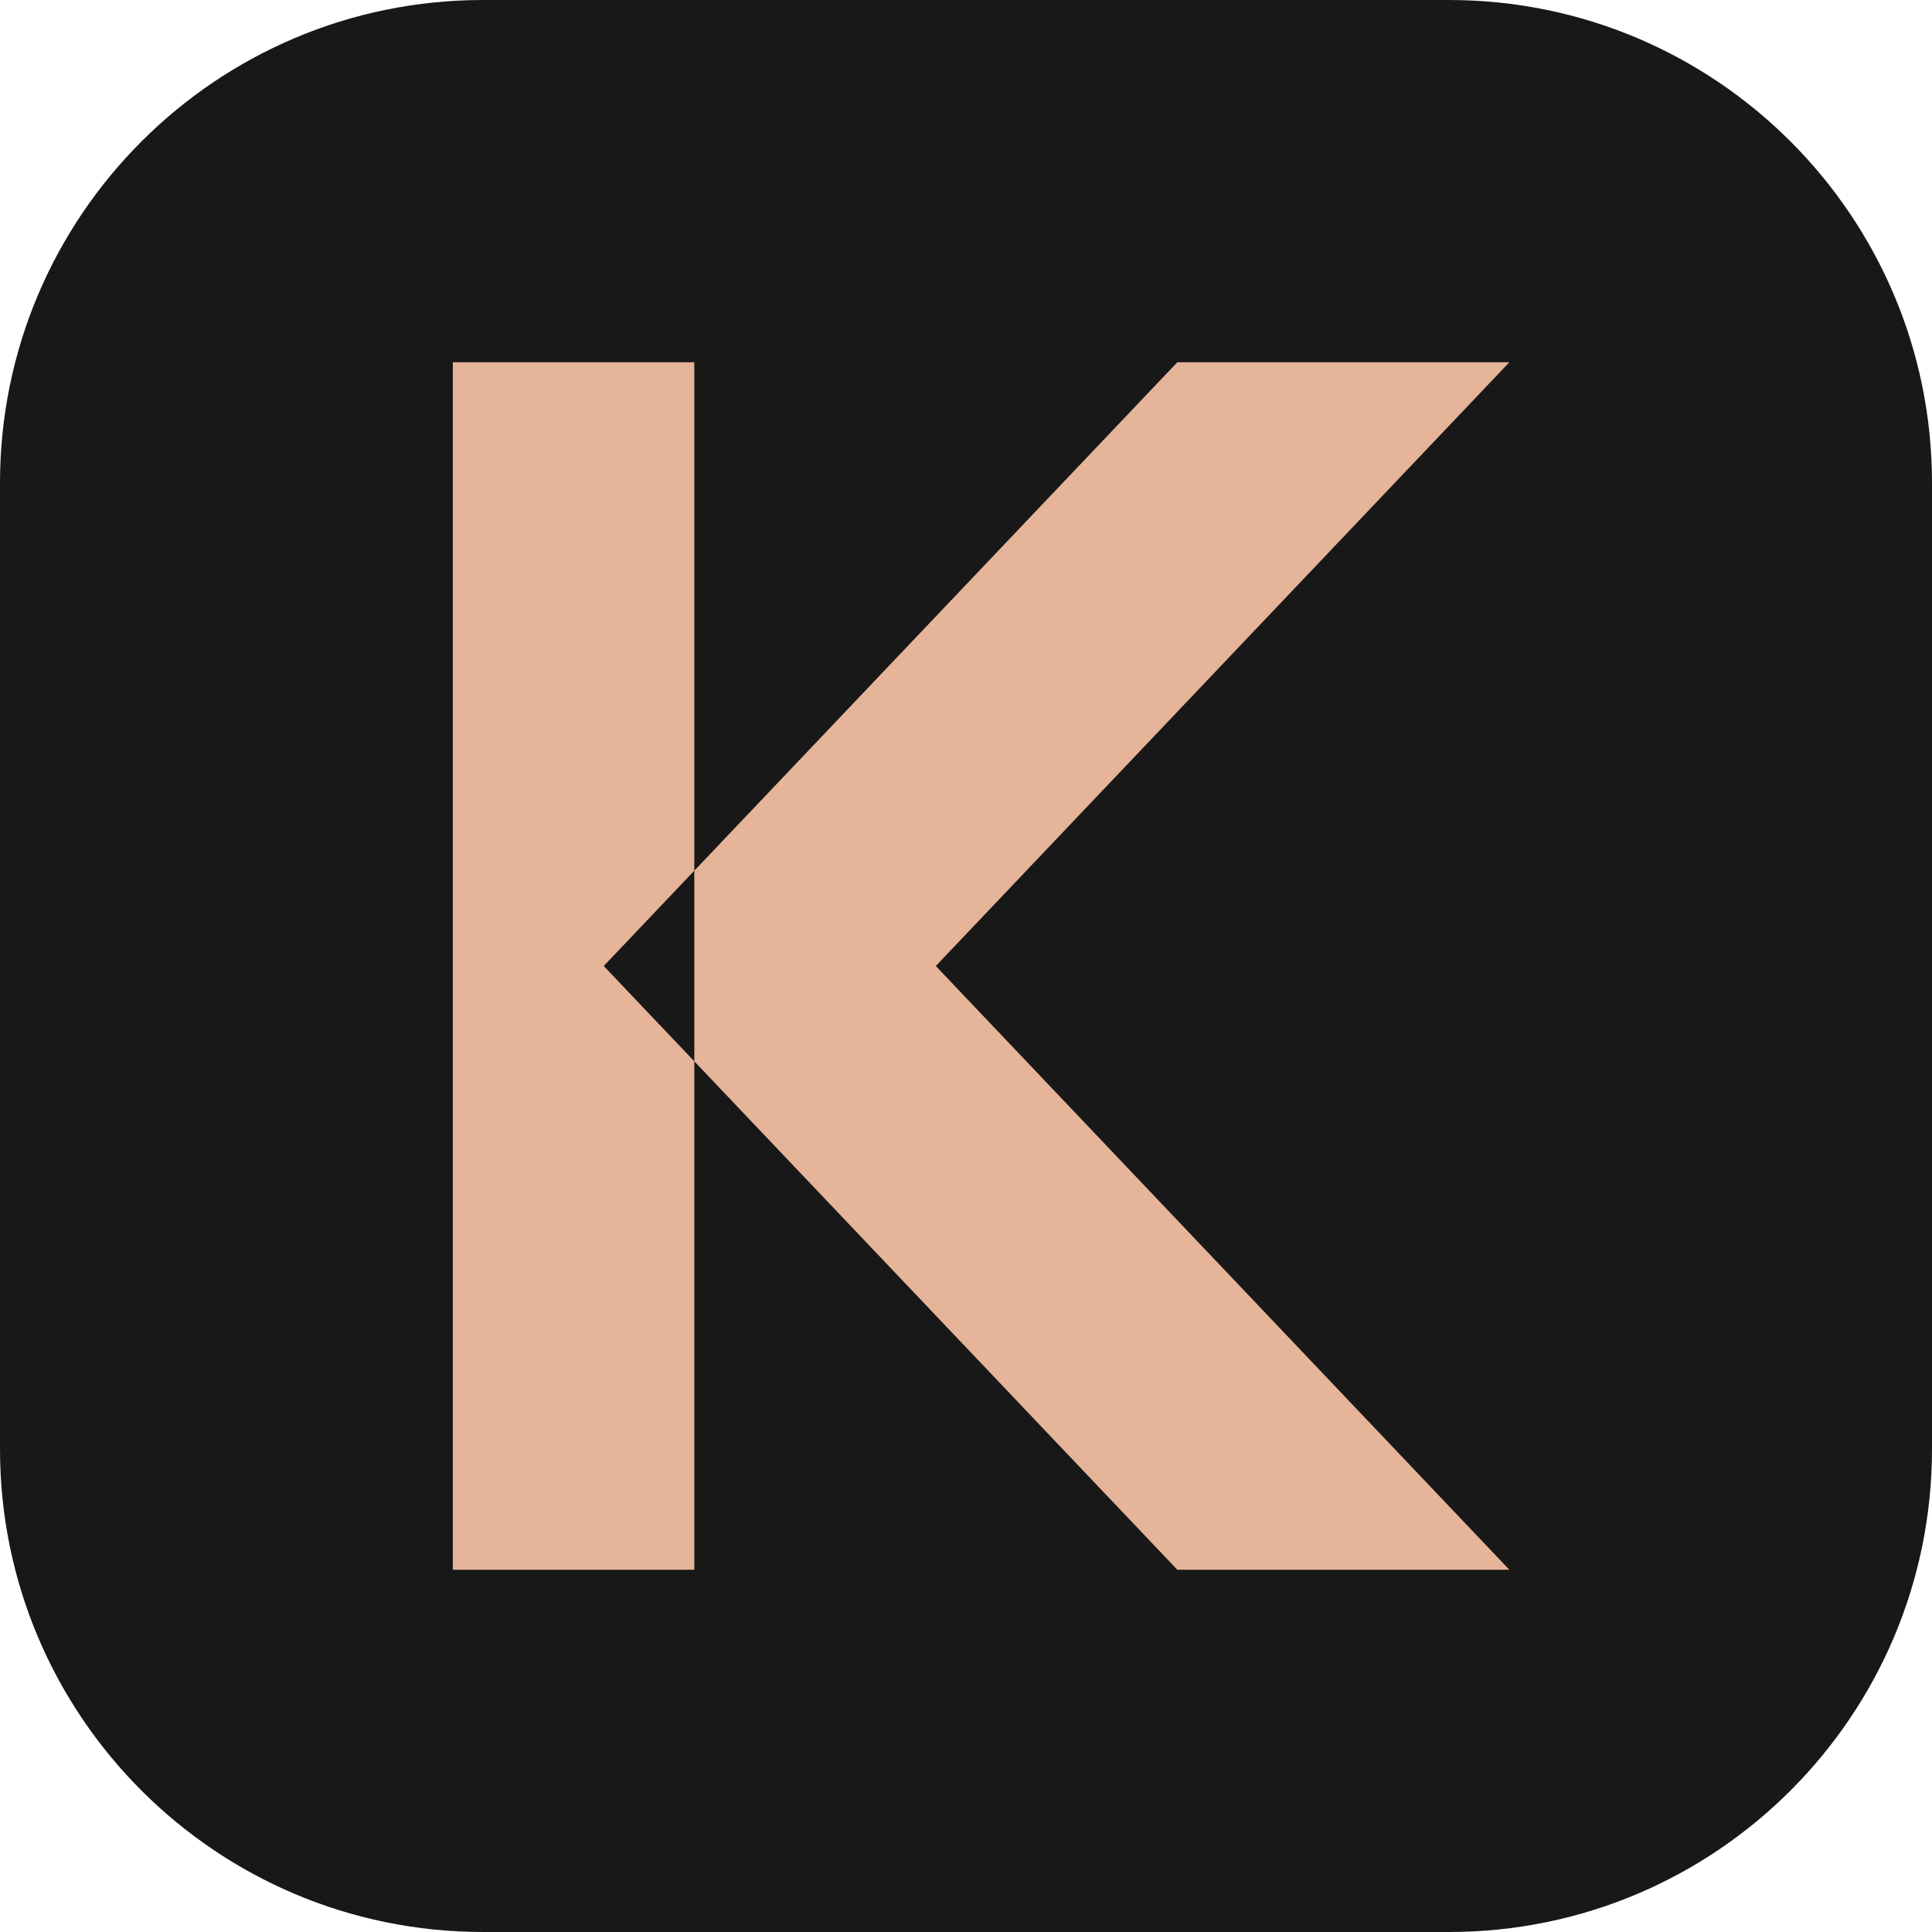
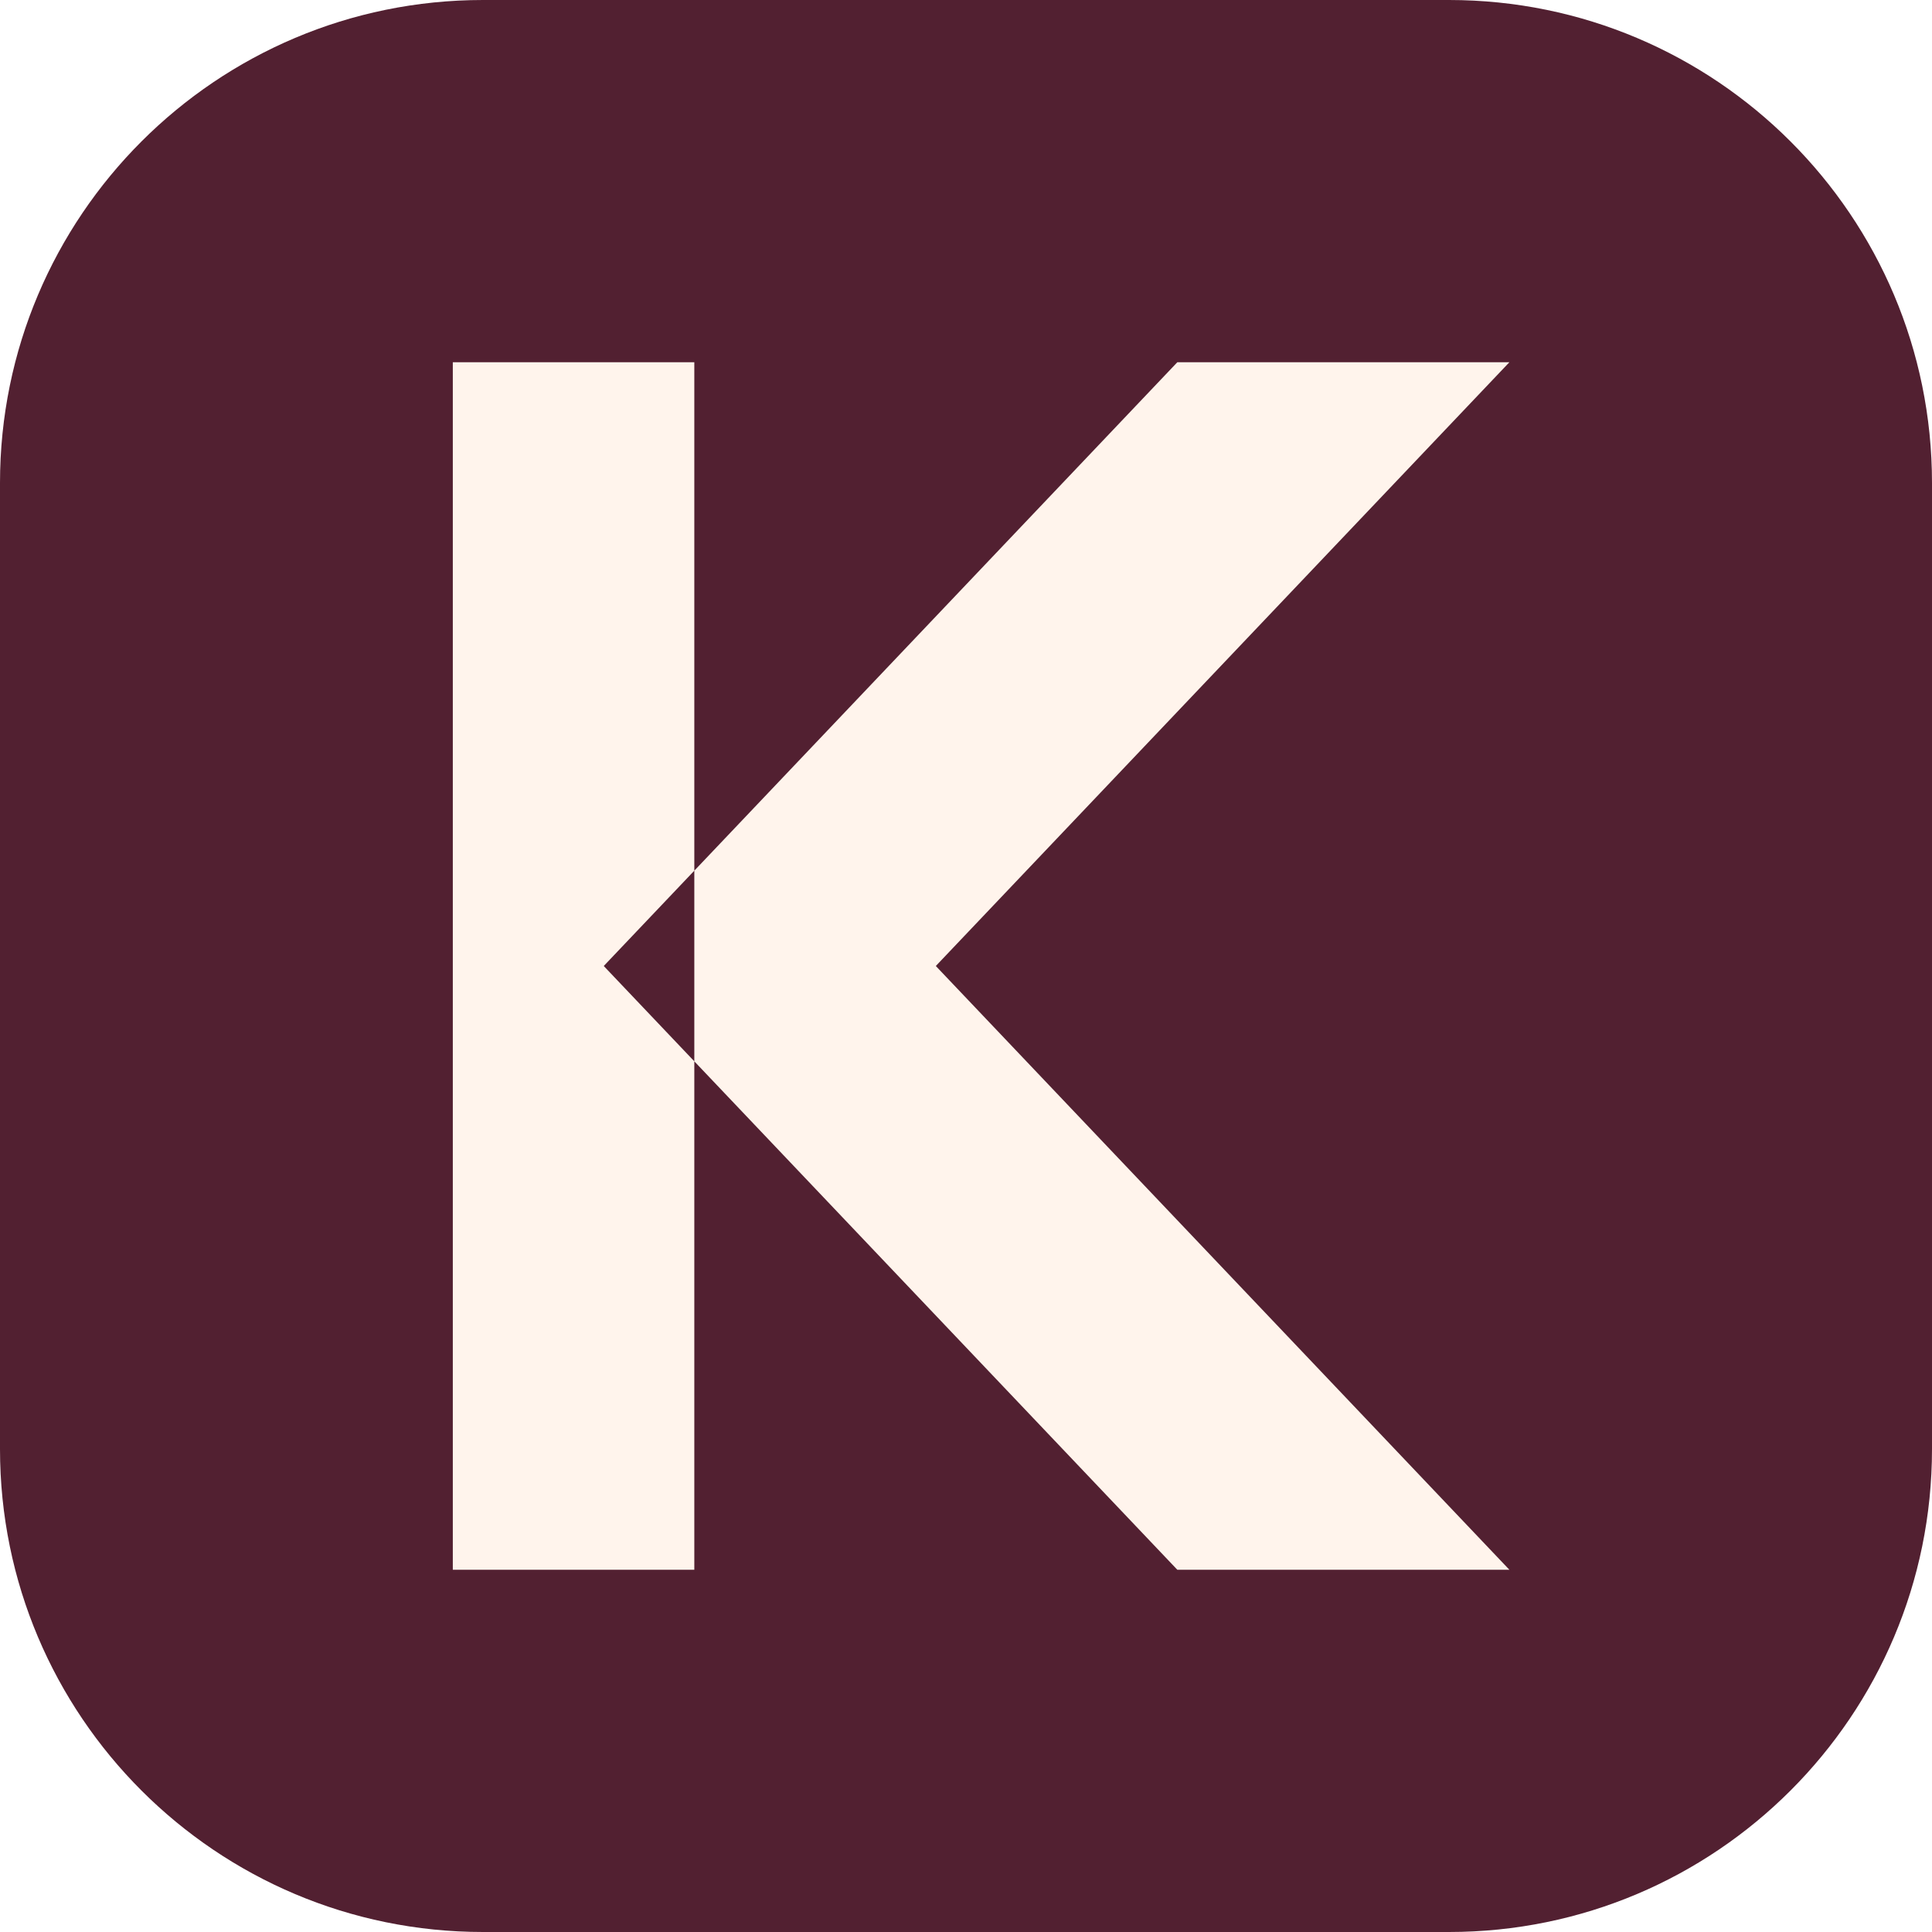
<svg xmlns="http://www.w3.org/2000/svg" viewBox="0 0 64 64">
-   <rect width="64" height="64" rx="16" fill="#181818" />
-   <path d="M15 12h8v40h-8V12Zm16 20 19-20H39L20 32l19 20h11L31 32Z" fill="#e5b499" />
+   <rect width="64" height="64" rx="16" fill="#522031" />
+   <path d="M15 12h8v40h-8V12Zm16 20 19-20H39L20 32l19 20h11L31 32Z" fill="#fff4ec" />
</svg>
